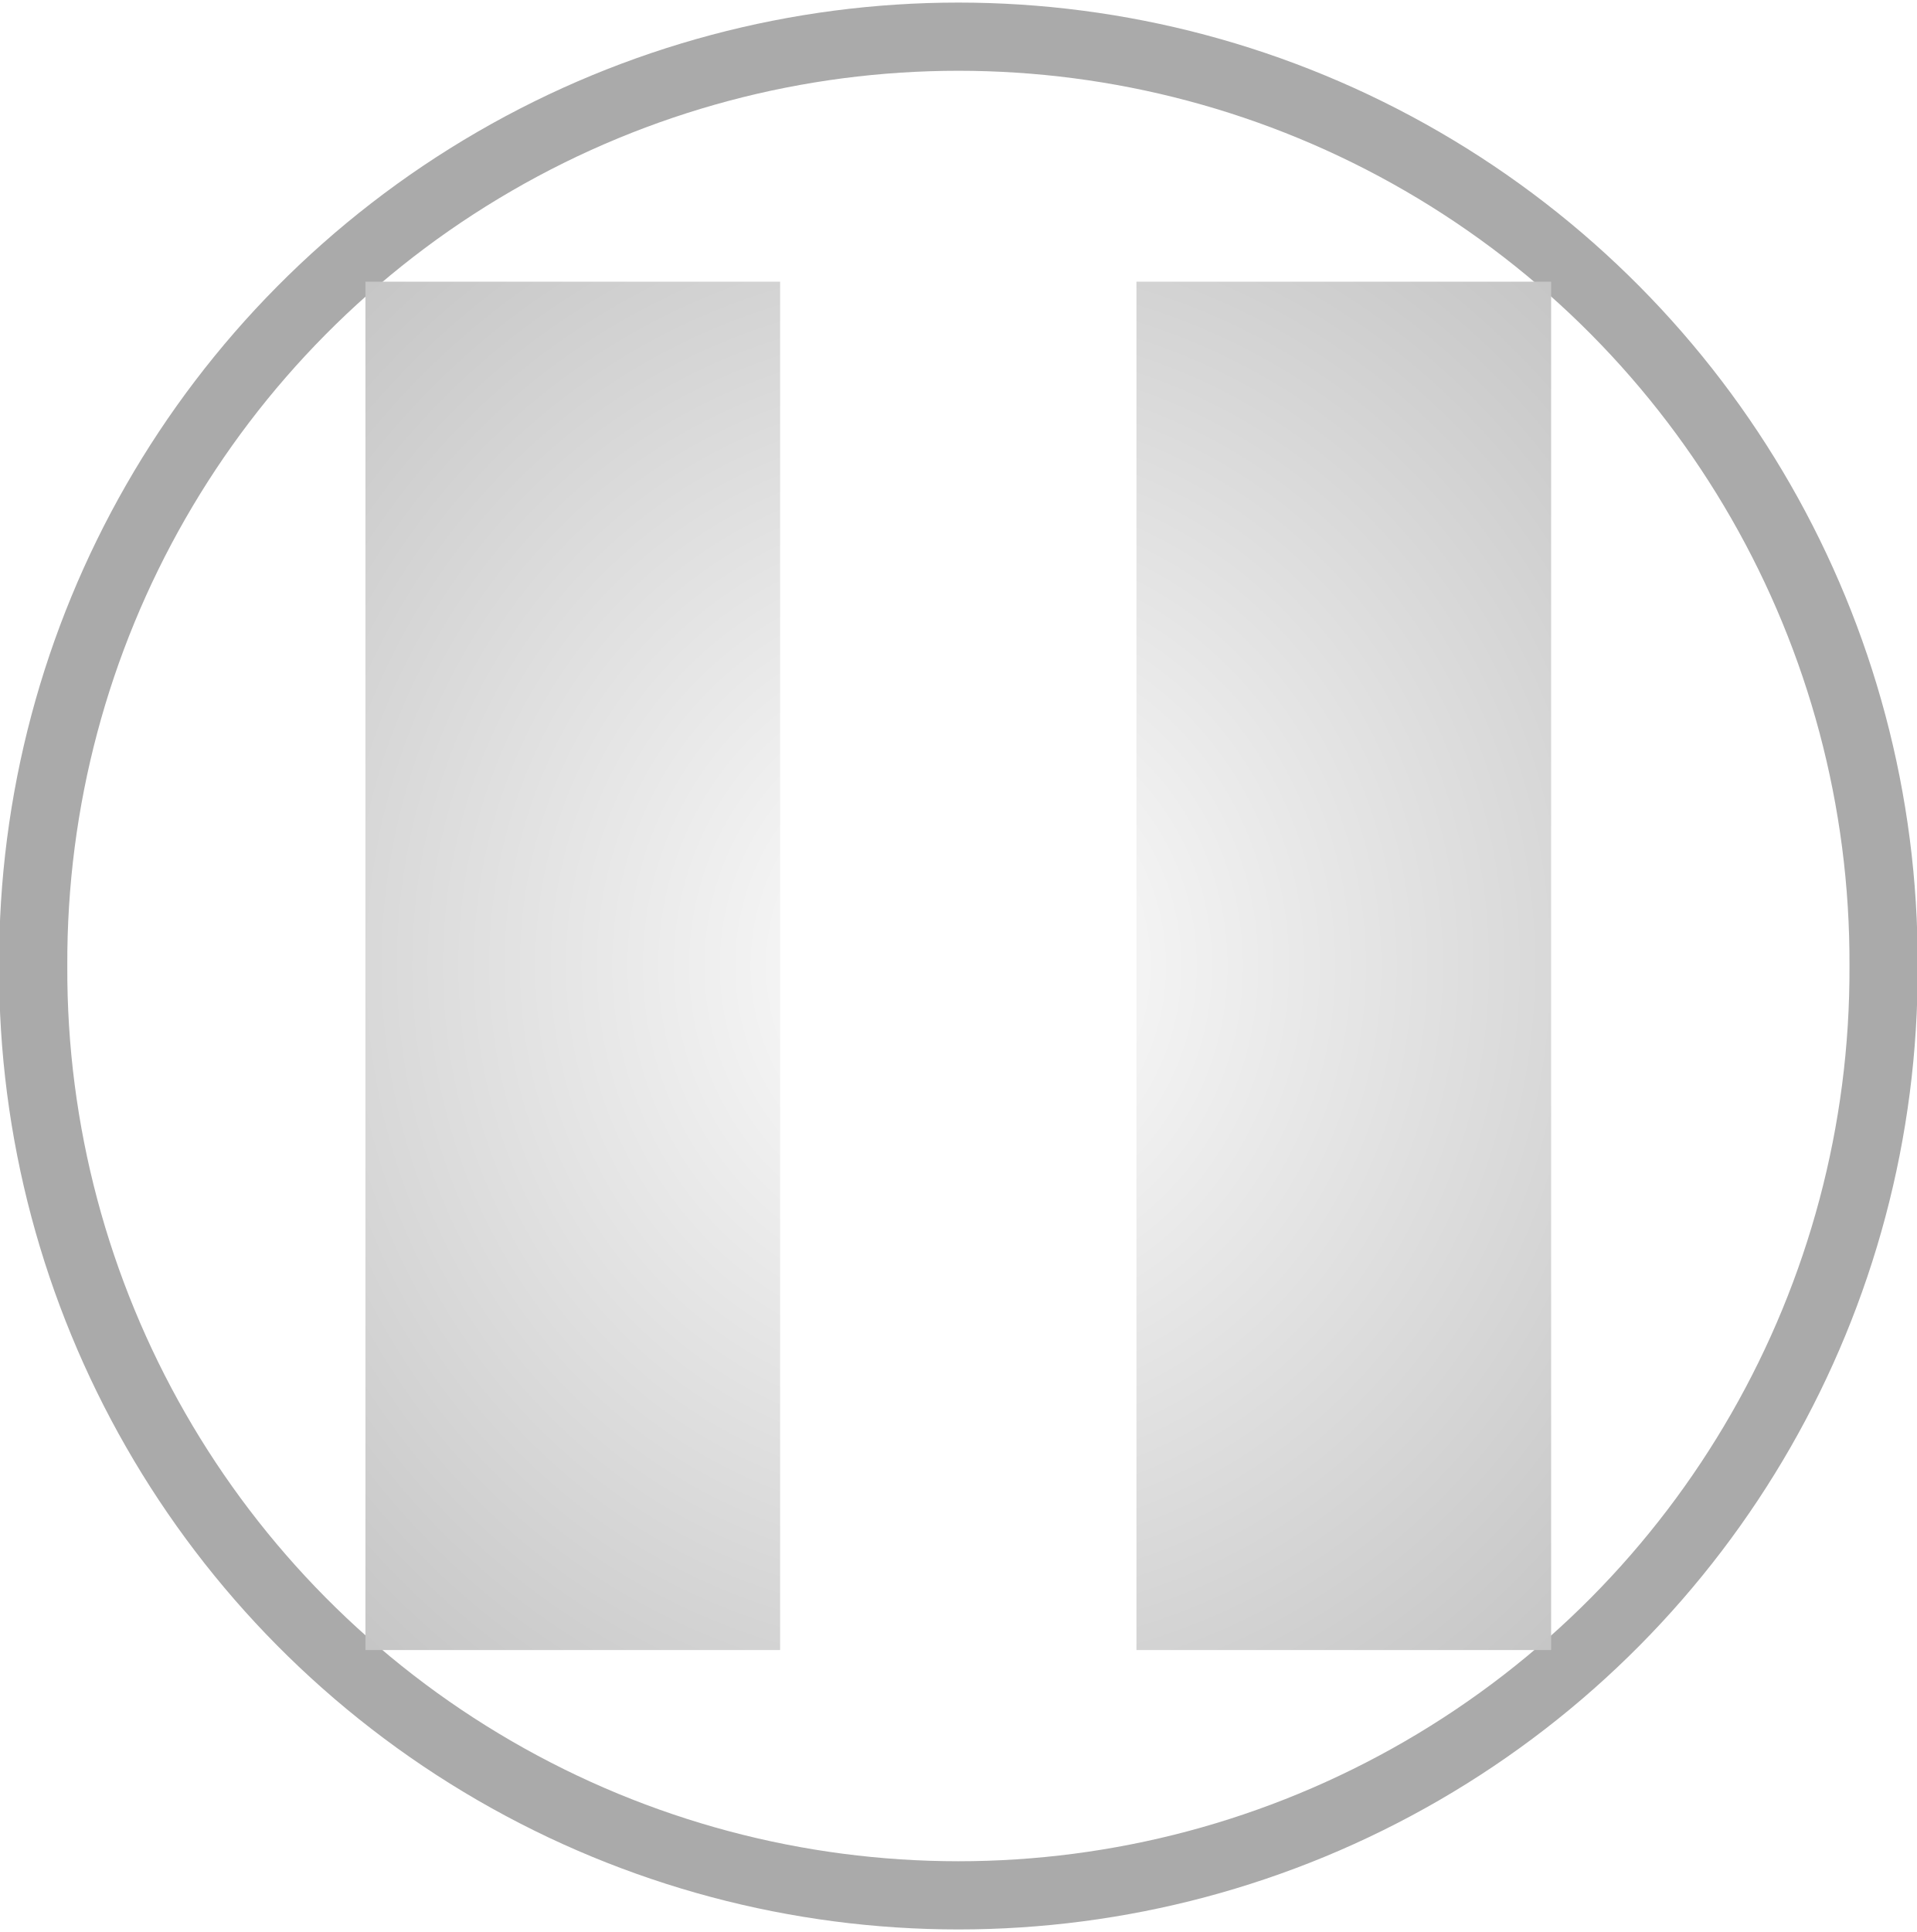
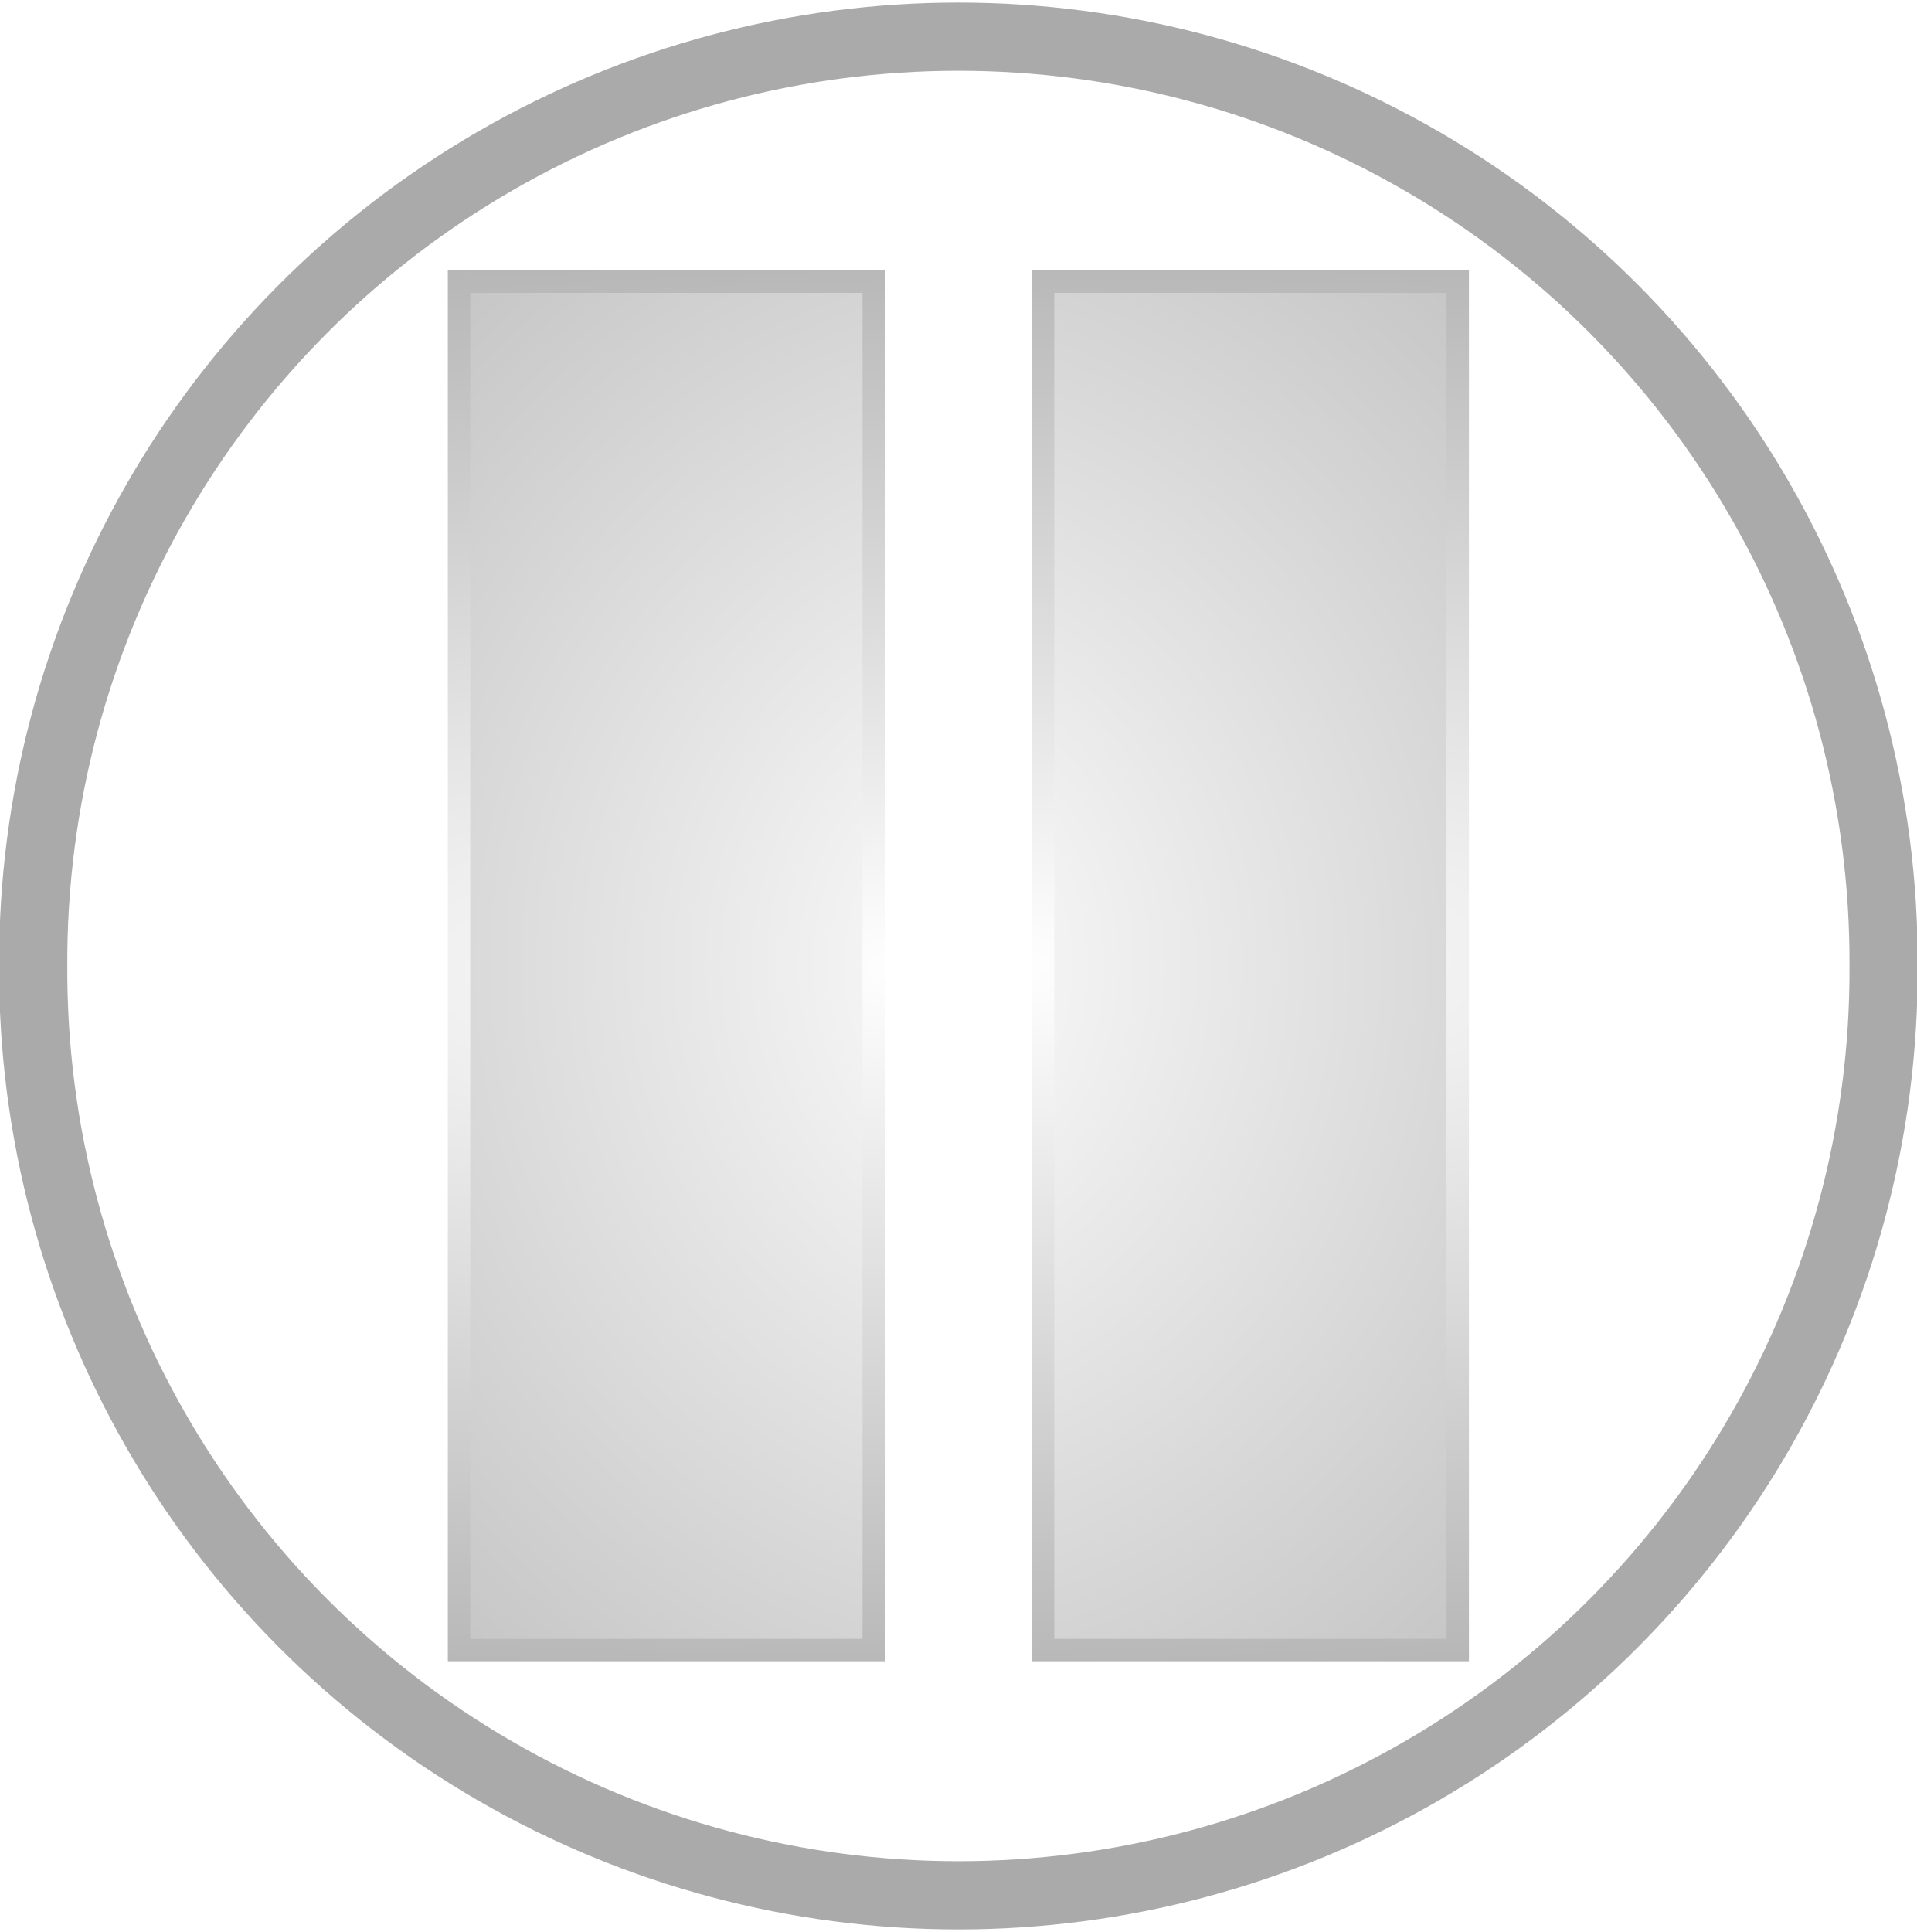
<svg xmlns="http://www.w3.org/2000/svg" xmlns:xlink="http://www.w3.org/1999/xlink" version="1.1" width="112.438" height="113.313" id="svg3065">
  <defs id="defs3067">
    <linearGradient id="linearGradient851">
      <stop id="stop847" offset="0" style="stop-color:#ffffff;stop-opacity:1" />
      <stop id="stop849" offset="1" style="stop-color:#aaaaaa;stop-opacity:1" />
    </linearGradient>
    <filter id="filter3316" style="color-interpolation-filters:sRGB">
      <feGaussianBlur stdDeviation=".587" id="feGaussianBlur7" />
    </filter>
    <radialGradient gradientUnits="userSpaceOnUse" gradientTransform="matrix(1.531738,2.4002302e-4,-2.4237421e-4,1.546716,-29.86779,-30.78601)" r="25.071" fy="56.286" fx="56.196" cy="56.286" cx="56.196" id="radialGradient853" xlink:href="#linearGradient851" />
-     <radialGradient r="25.071" fy="56.286" fx="56.196" cy="56.286" cx="56.196" gradientTransform="matrix(2.164671,9.5069774e-5,-9.9867763e-5,2.273492,-65.44404,-71.68529)" gradientUnits="userSpaceOnUse" id="radialGradient855" xlink:href="#linearGradient851" />
-     <radialGradient r="25.071" fy="56.286" fx="56.196" cy="56.286" cx="56.196" gradientTransform="matrix(2.164671,9.5069774e-5,-9.9867763e-5,2.273492,-65.44404,-71.68529)" gradientUnits="userSpaceOnUse" id="radialGradient857" xlink:href="#linearGradient851" />
+     <radialGradient r="25.071" fy="56.286" fx="56.196" cy="56.286" cx="56.196" gradientTransform="matrix(3.05947,1.3436824e-4,-1.4114955e-4,3.213273,-126.6775,-124.222)" gradientUnits="userSpaceOnUse" id="radialGradient855" xlink:href="#linearGradient851" />
+     <radialGradient r="25.071" fy="56.286" fx="56.196" cy="56.286" cx="56.196" gradientTransform="matrix(3.05947,1.3436824e-4,-1.4114955e-4,3.213273,-115.7077,-124.222)" gradientUnits="userSpaceOnUse" id="radialGradient857" xlink:href="#linearGradient851" />
+     <radialGradient xlink:href="#linearGradient851" id="radialGradient835" cx="50.729" cy="56.648" fx="50.729" fy="56.648" r="29.292" gradientTransform="matrix(6.210159,-0.08058546,0.02179077,1.679263,-265.5399,-34.39099)" gradientUnits="userSpaceOnUse" />
  </defs>
  <path style="fill:none;fill-rule:evenodd;stroke:#aaaaaa;stroke-width:4;stroke-miterlimit:4;stroke-dasharray:none;stroke-opacity:1" d="m 110.491,56.657 a 54.272,54.273 0 1 1 -108.543,0 54.272,54.273 0 1 1 108.543,0 z" id="path13" />
-   <g transform="matrix(1.413364,0,0,1.413364,-23.21139,-22.90461)" style="fill:url(#radialGradient853);fill-opacity:1;stroke:none" id="g845">
-     <path id="path15" d="m 63.59,27.895 h 17.211 v 56.783 h -17.211 z" style="fill:url(#radialGradient855);fill-opacity:1;fill-rule:evenodd;stroke:none;stroke-width:0.931" />
-     <path id="path17" d="m 31.59,27.895 h 17.211 v 56.783 h -17.211 z" style="fill:url(#radialGradient857);fill-opacity:1;fill-rule:evenodd;stroke:none;stroke-width:0.931" />
+   <g id="g827" transform="translate(5.49024)" style="stroke:url(#radialGradient835)">
+     <path id="path15" d="M 55.695,16.521 H 80.02 V 96.776 H 55.695 Z" style="fill:url(#radialGradient855);fill-opacity:1;fill-rule:evenodd;stroke:url(#radialGradient835);stroke-width:1.316" />
+     <path id="path17" d="M 21.437,16.521 H 45.763 V 96.776 H 21.437 Z" style="fill:url(#radialGradient857);fill-opacity:1;fill-rule:evenodd;stroke:url(#radialGradient835);stroke-width:1.316" />
  </g>
</svg>
